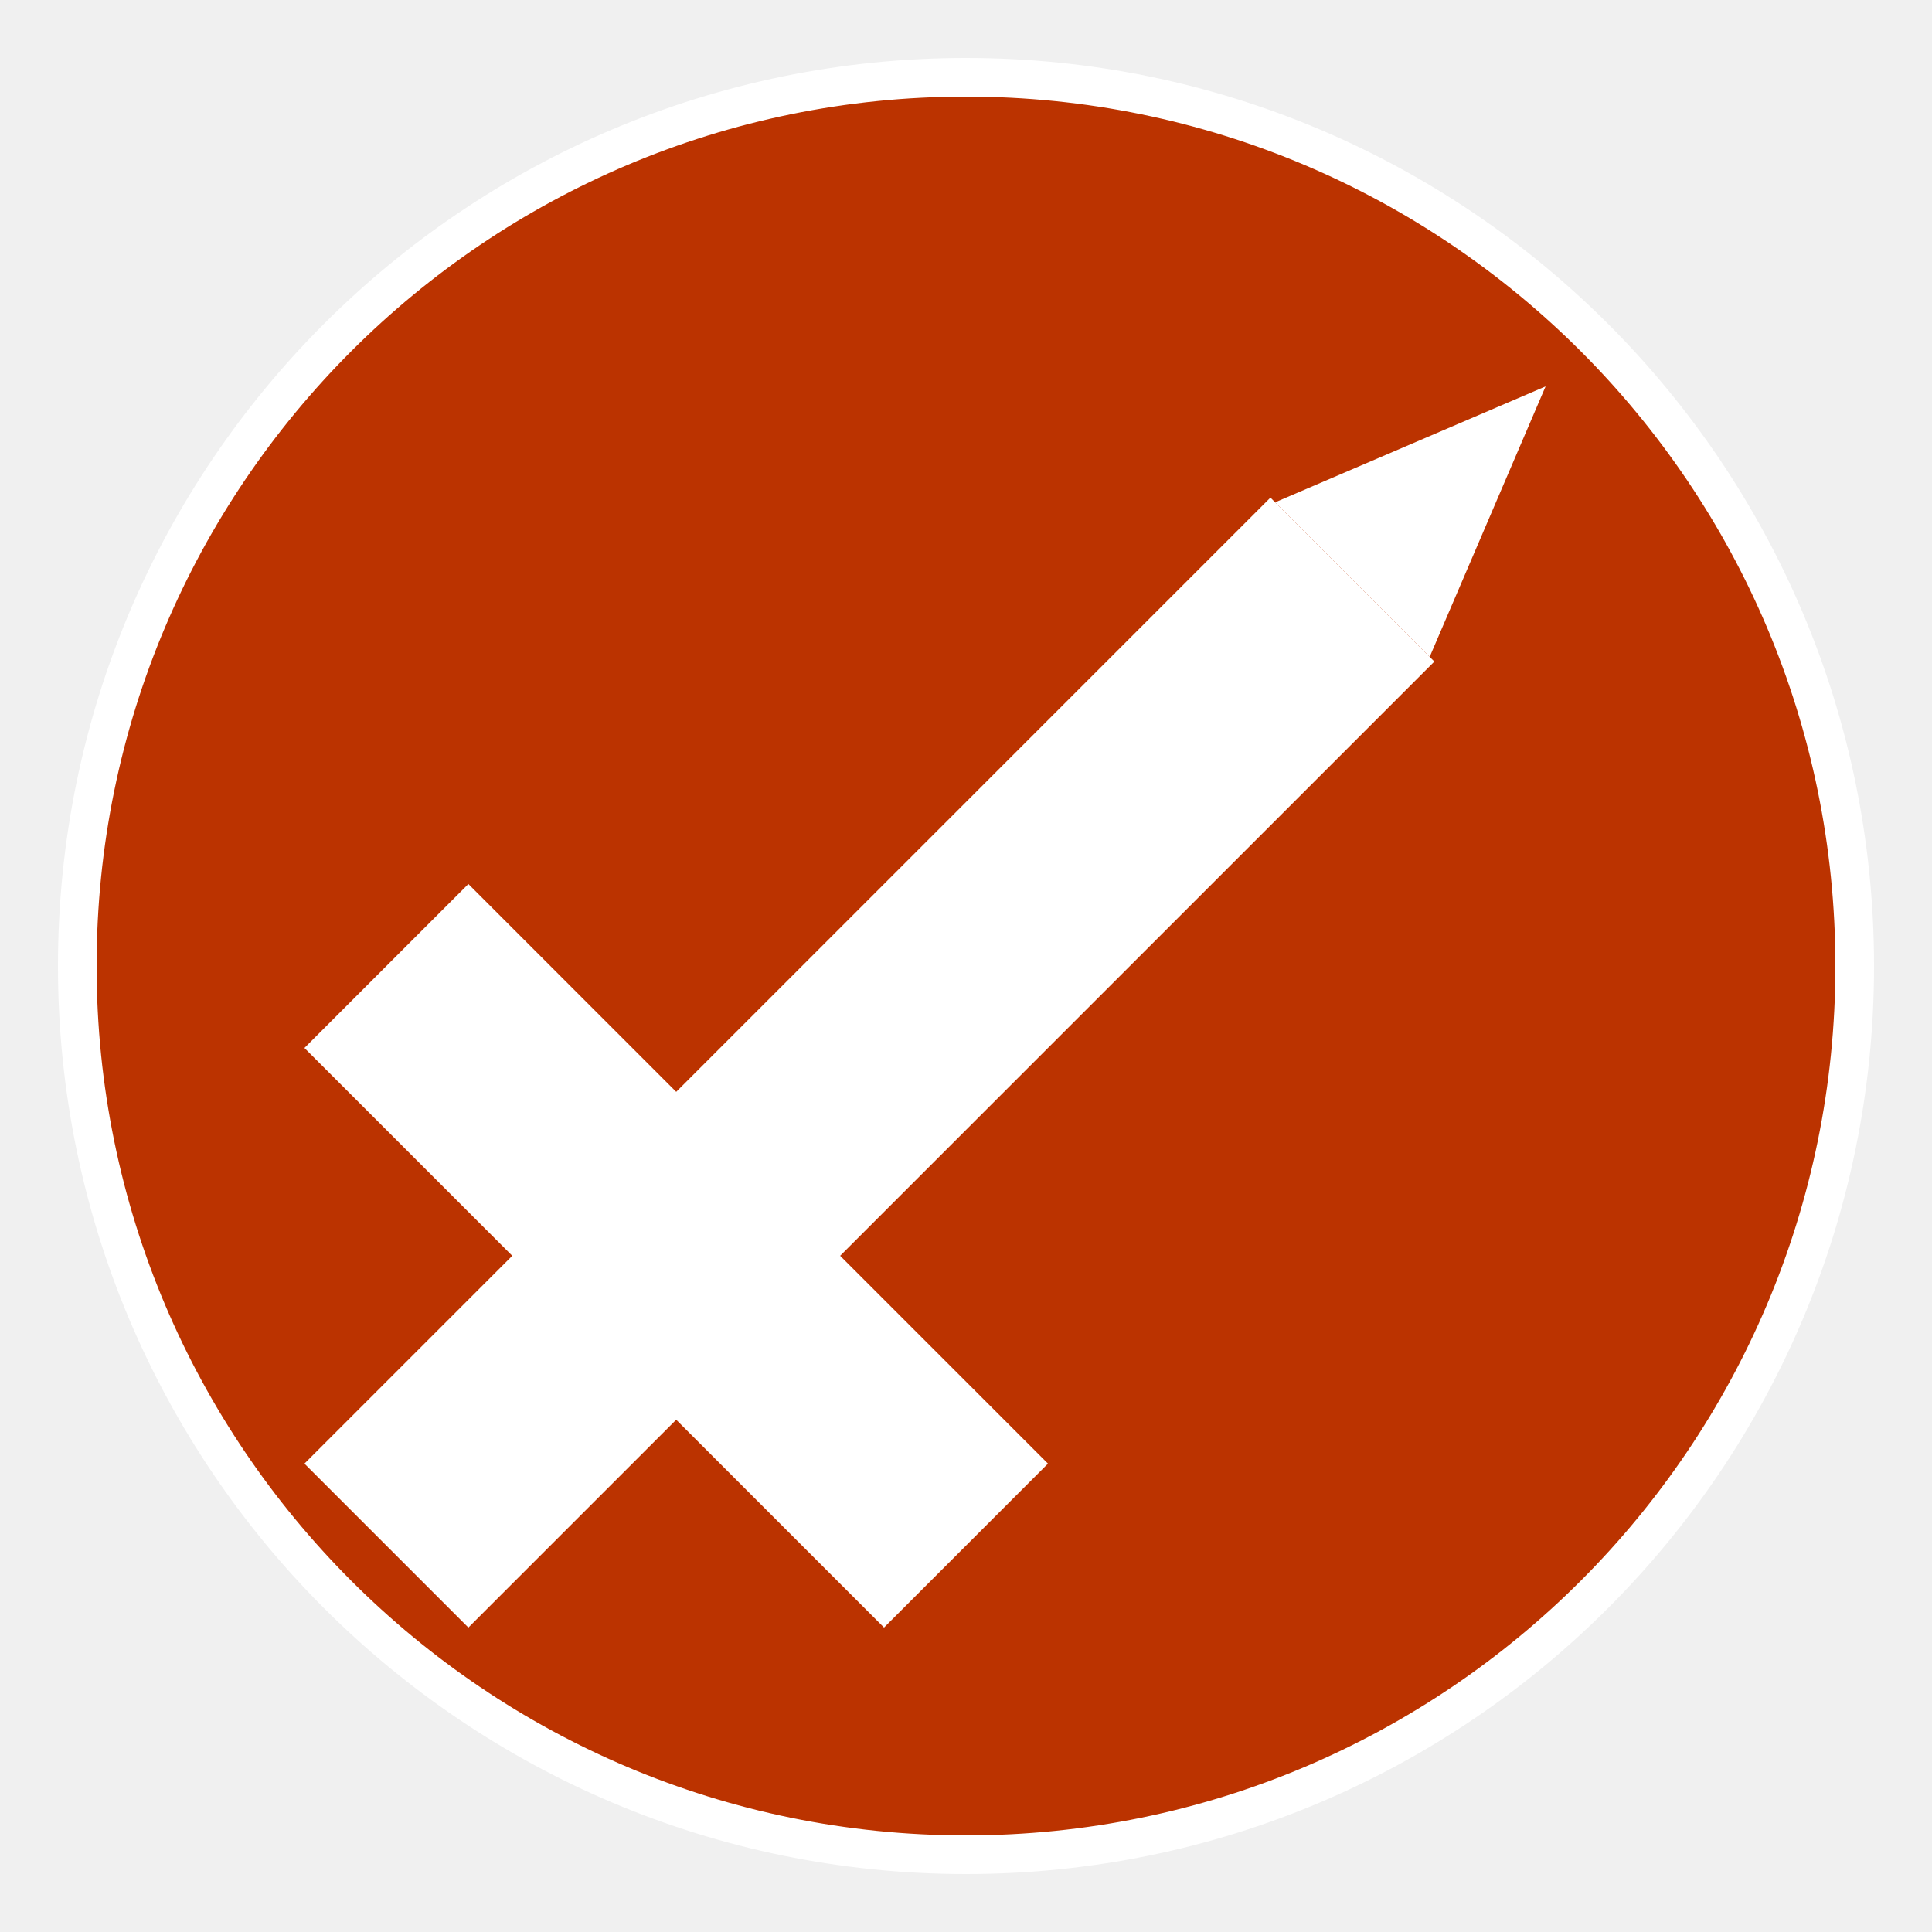
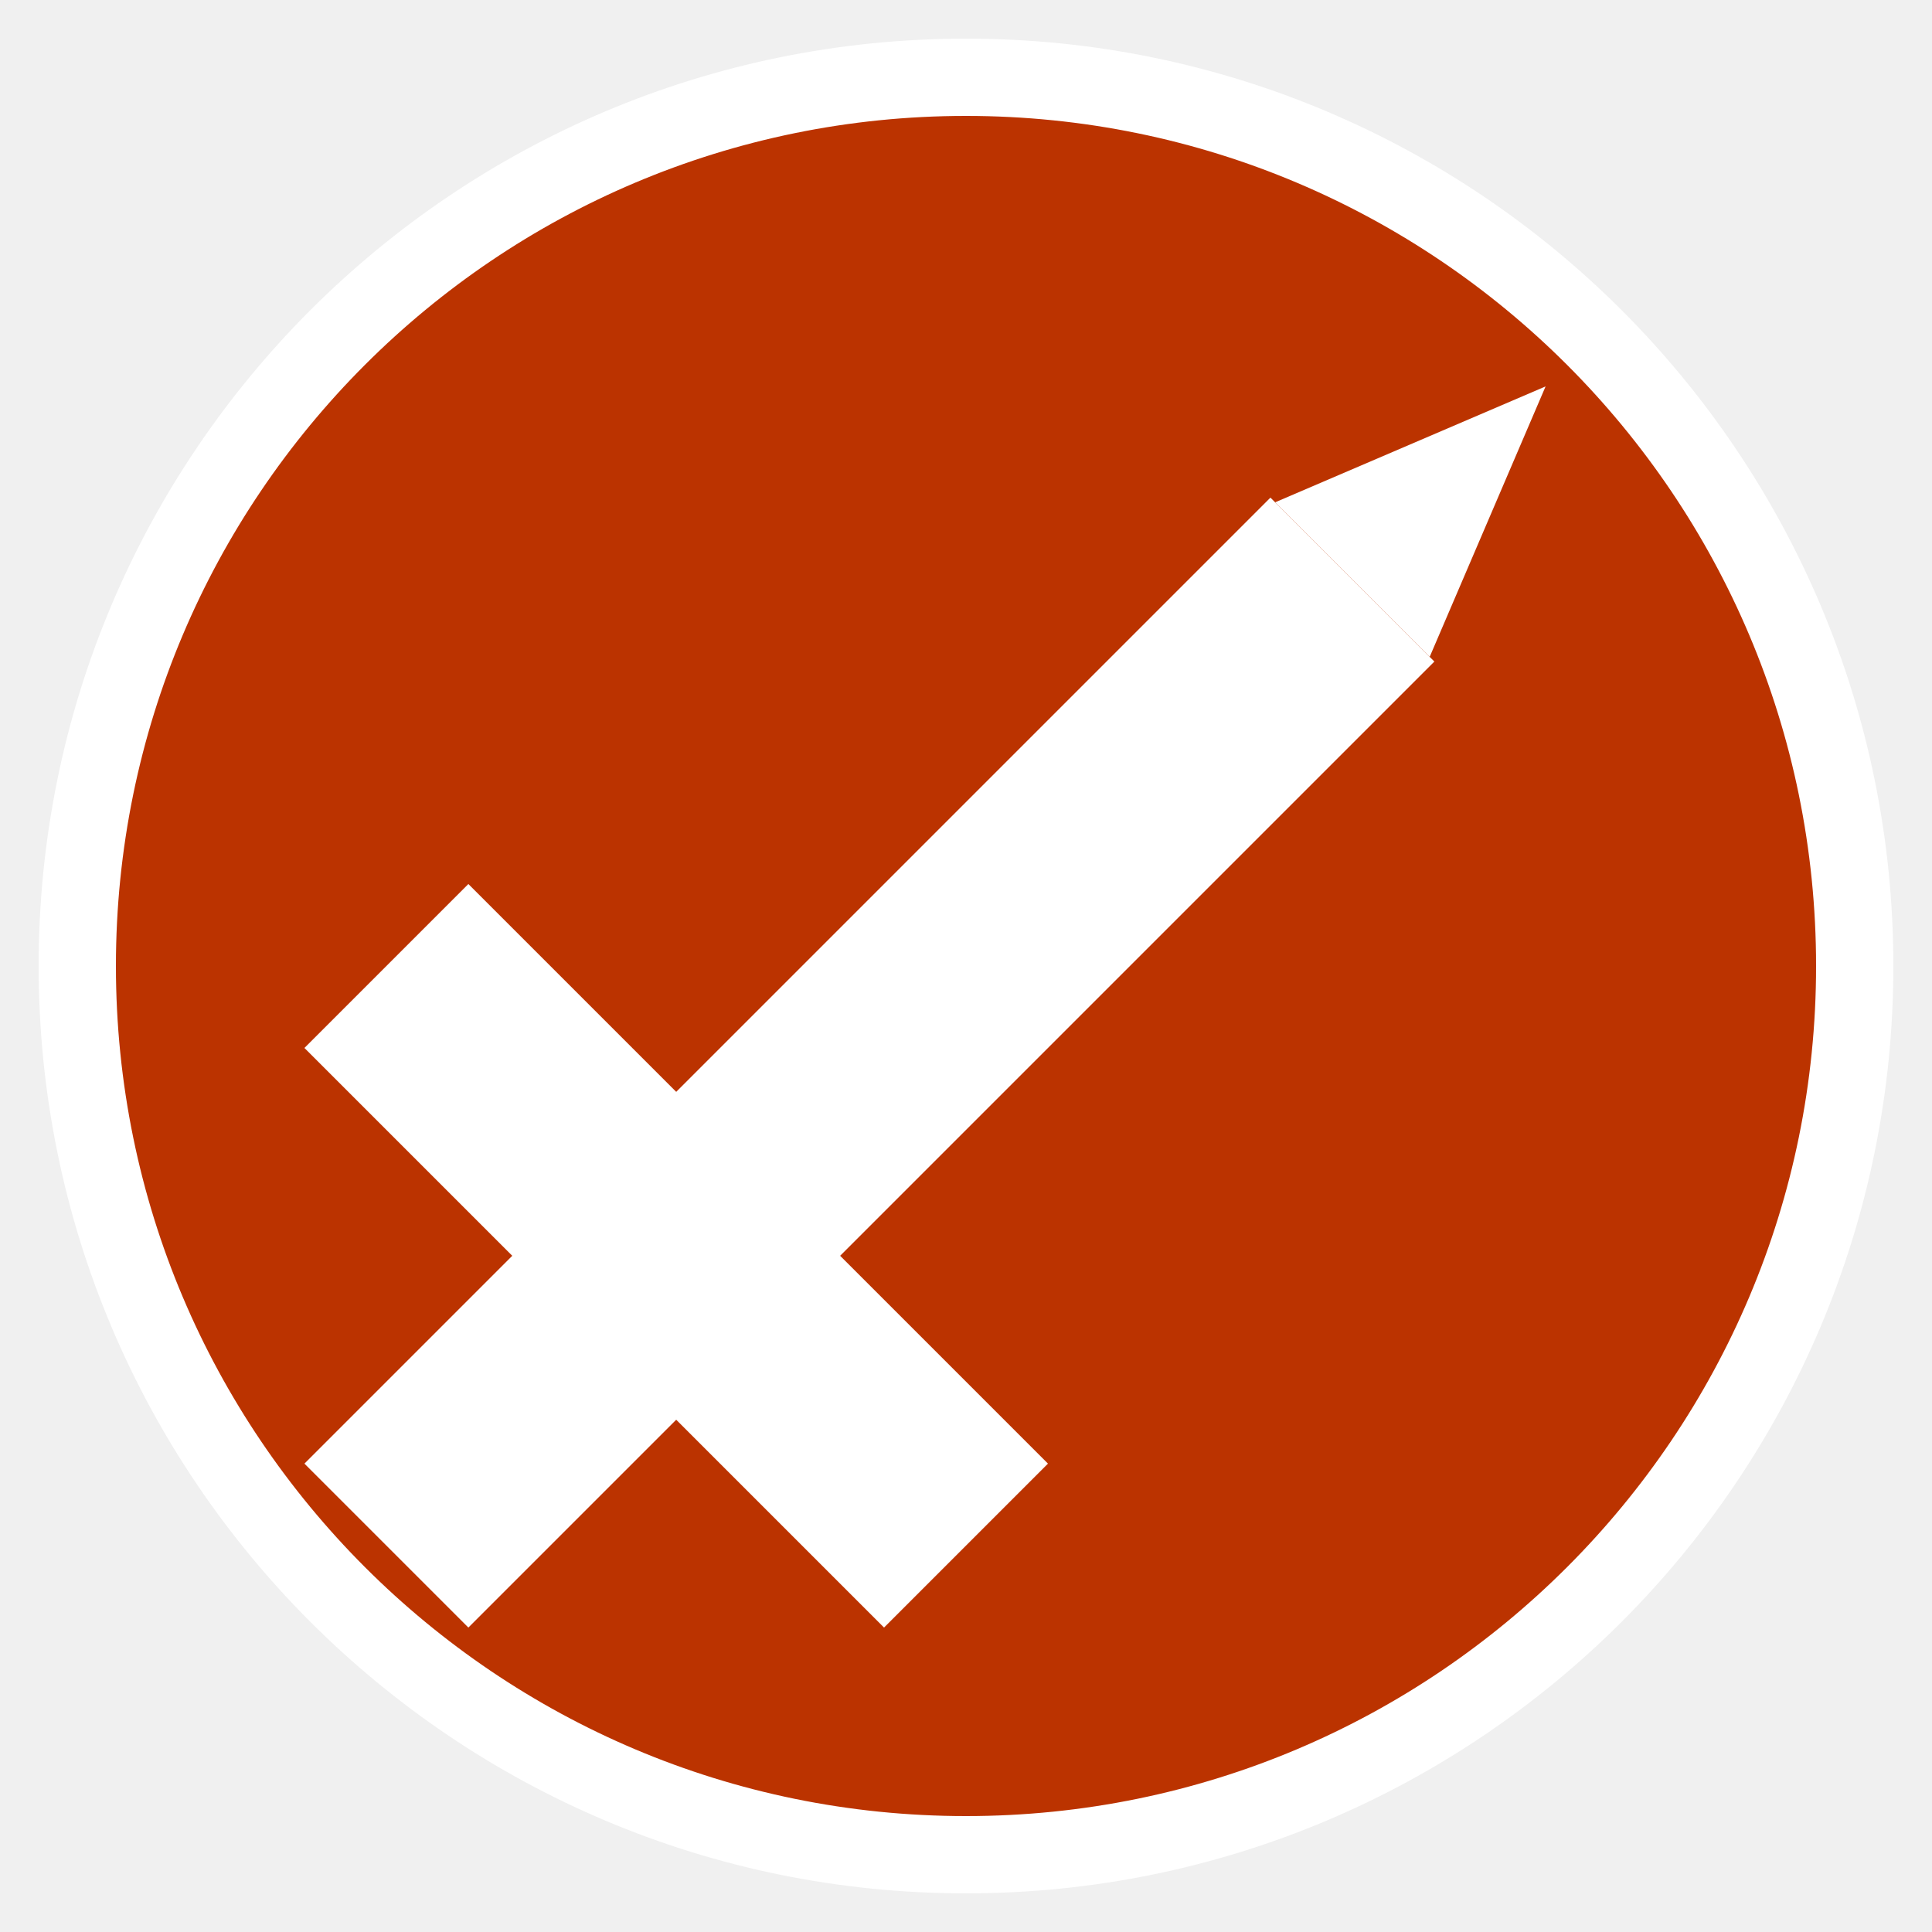
<svg xmlns="http://www.w3.org/2000/svg" viewBox="0 0 50 50">
-   <ellipse fill="#B30" stroke-width="1" stroke="white" cx="25" cy="25" rx="23" ry="23" />
+   <ellipse fill="#B30" stroke-width="2" stroke="white" cx="25" cy="25" rx="23" ry="23" />
  <line stroke="white" stroke-width="6" x1="10" x2="25" y1="25" y2="40" />
  <line stroke="white" stroke-width="6" x1="10" x2="35" y1="40" y2="15" />
  <polygon fill="white" points="40,10 33,13 37,17" />
</svg>
